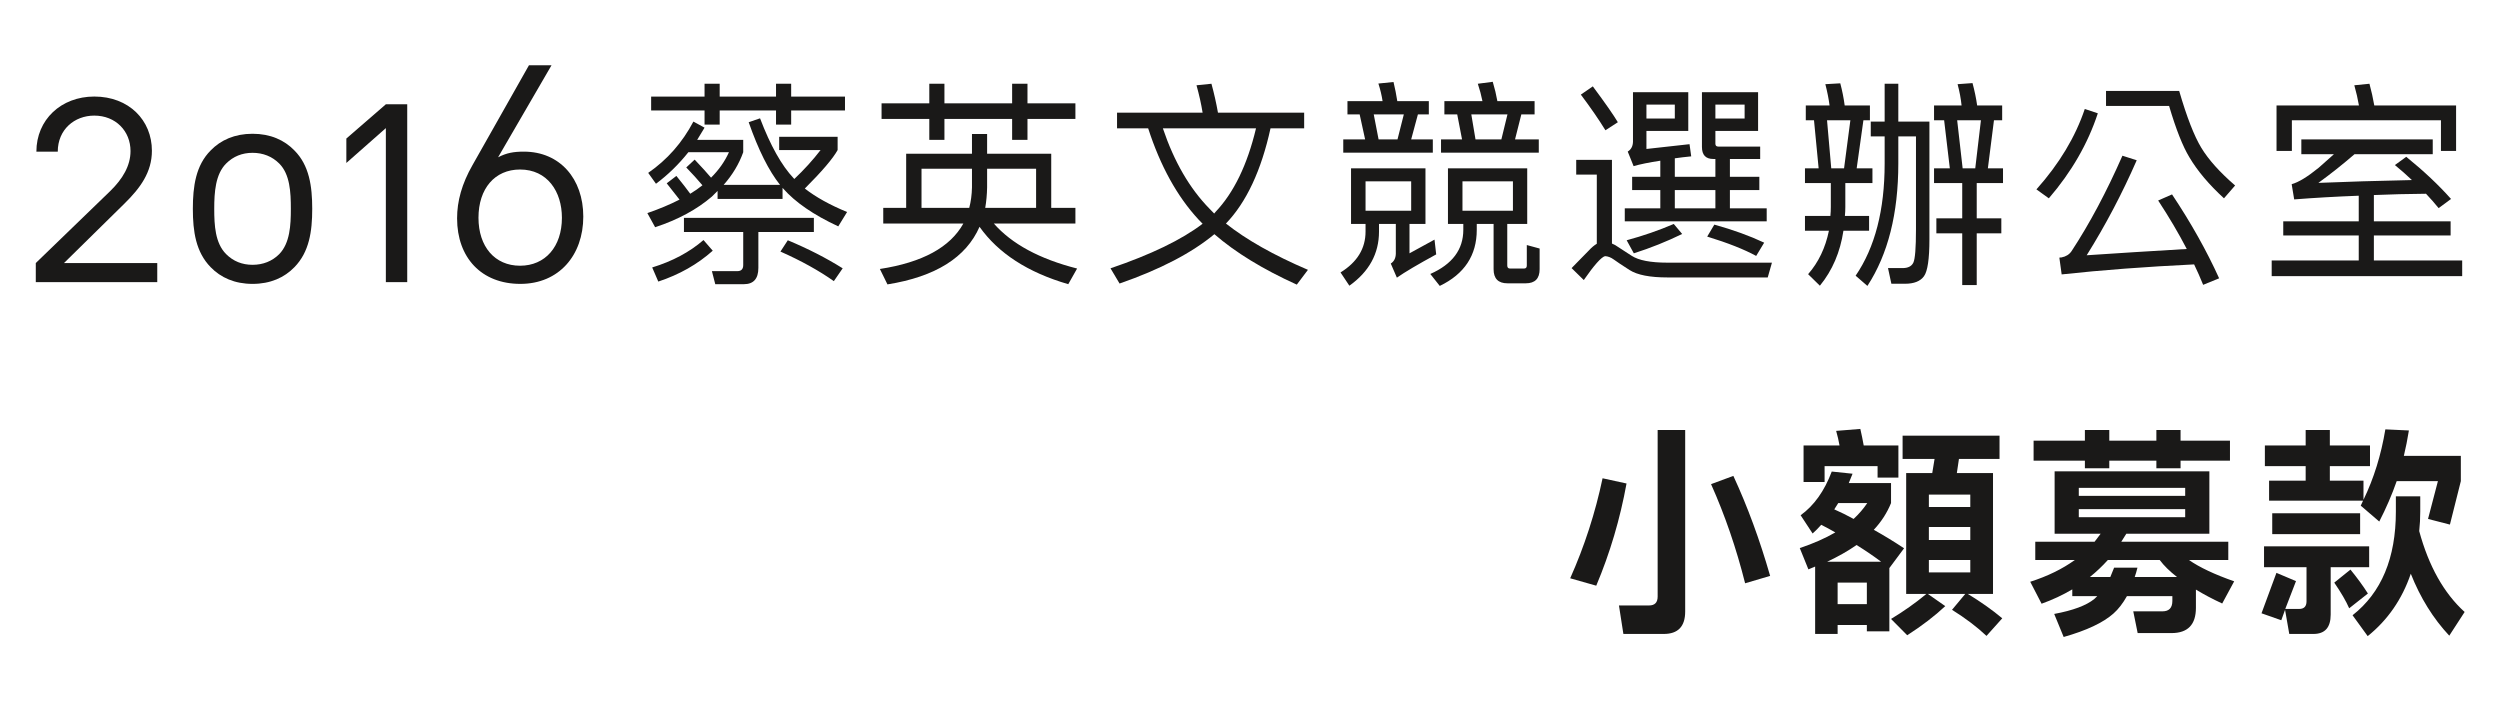
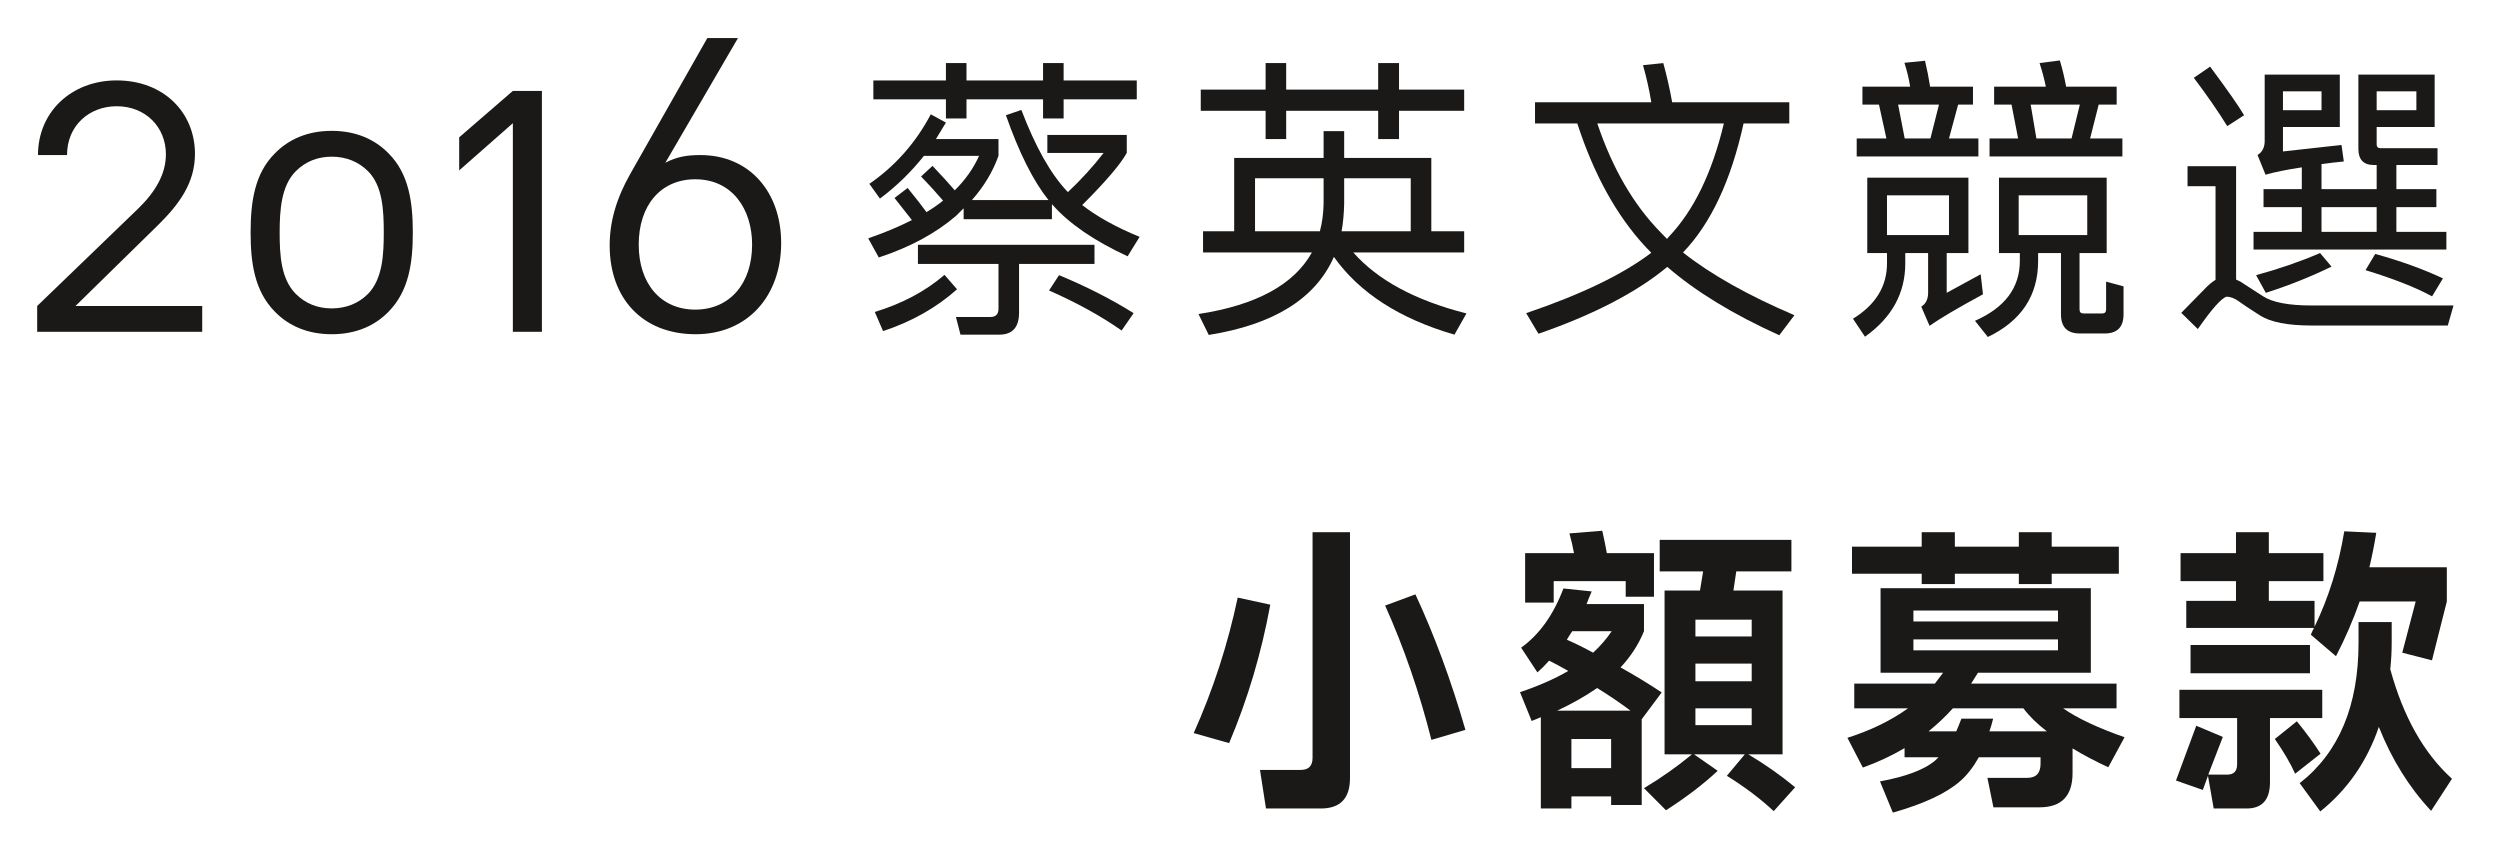
- <svg xmlns="http://www.w3.org/2000/svg" width="256px" height="72px" viewBox="0 0 256 72" version="1.1">
+ <svg xmlns="http://www.w3.org/2000/svg" width="211px" height="72px" viewBox="0 0 211 72" version="1.1">
  <defs />
  <g id="Page-1" stroke="none" stroke-width="1" fill="none" fill-rule="evenodd">
    <g id="office-donate" fill="#1A1918">
-       <g id="Imported-Layers" transform="translate(3, 6)">
-         <path d="M0.665,22.887 L0.665,20.935 L8.298,13.554 C9.575,12.304 10.365,10.961 10.365,9.467 C10.365,7.424 8.845,5.838 6.655,5.838 C4.618,5.838 2.915,7.271 2.915,9.528 L0.726,9.528 C0.726,6.264 3.25,3.886 6.655,3.886 C10.213,3.886 12.555,6.326 12.555,9.436 C12.555,11.632 11.369,13.249 9.757,14.834 L3.554,20.935 L13.103,20.935 L13.103,22.887 L0.665,22.887" id="Fill-1" />
-         <path d="M27.147,21.361 C26.114,22.429 24.685,23.07 22.861,23.07 C21.036,23.07 19.606,22.429 18.572,21.361 C17.053,19.806 16.748,17.702 16.748,15.384 C16.748,13.066 17.053,10.931 18.572,9.406 C19.606,8.339 21.036,7.698 22.861,7.698 C24.685,7.698 26.114,8.339 27.147,9.406 C28.668,10.931 28.972,13.066 28.972,15.384 C28.972,17.702 28.668,19.806 27.147,21.361 L27.147,21.361 Z M25.597,10.748 C24.867,10.016 23.924,9.649 22.861,9.649 C21.796,9.649 20.884,10.016 20.154,10.748 C19.059,11.846 18.938,13.676 18.938,15.384 C18.938,17.061 19.029,18.892 20.154,20.02 C20.884,20.752 21.796,21.117 22.861,21.117 C23.924,21.117 24.867,20.752 25.597,20.02 C26.692,18.892 26.783,17.061 26.783,15.384 C26.783,13.676 26.692,11.846 25.597,10.748 L25.597,10.748 Z" id="Fill-2" />
-         <path d="M36.511,22.887 L36.511,7.119 L32.466,10.687 L32.466,8.186 L36.511,4.679 L38.7,4.679 L38.7,22.887 L36.511,22.887" id="Fill-3" />
-         <path d="M50.283,23.07 C46.3,23.07 43.806,20.386 43.806,16.36 C43.806,14.591 44.292,12.821 45.388,10.9 L51.165,0.683 L53.476,0.683 L48.003,10.108 C48.884,9.649 49.613,9.528 50.648,9.528 C54.328,9.528 56.729,12.304 56.729,16.178 C56.729,20.141 54.236,23.07 50.283,23.07 L50.283,23.07 Z M50.253,11.358 C47.668,11.358 45.996,13.309 45.996,16.299 C45.996,19.257 47.668,21.21 50.253,21.21 C52.837,21.21 54.54,19.257 54.54,16.299 C54.54,13.615 53.05,11.358 50.253,11.358 L50.253,11.358 Z" id="Fill-4" />
-         <path d="M69.899,14.129 C68.362,15.45 66.426,16.496 64.086,17.268 L63.289,15.821 C64.495,15.406 65.593,14.945 66.583,14.441 C66.181,13.922 65.744,13.366 65.271,12.772 L66.261,12.014 C66.863,12.757 67.338,13.366 67.681,13.84 C68.126,13.573 68.543,13.283 68.93,12.972 C68.442,12.393 67.889,11.784 67.272,11.147 L68.134,10.345 C68.851,11.103 69.411,11.718 69.812,12.193 C70.616,11.392 71.226,10.523 71.643,9.588 L67.487,9.588 C66.512,10.82 65.406,11.896 64.172,12.817 L63.376,11.703 C65.328,10.353 66.871,8.601 68.004,6.45 L69.146,7.073 C68.887,7.504 68.636,7.919 68.392,8.319 L73.106,8.319 L73.106,9.588 C72.677,10.79 72.009,11.903 71.104,12.928 L76.874,12.928 C75.726,11.488 74.657,9.35 73.666,6.516 L74.829,6.116 C75.891,8.905 77.039,10.953 78.274,12.259 C78.287,12.274 78.31,12.296 78.338,12.327 C79.343,11.377 80.24,10.39 81.029,9.365 L76.788,9.365 L76.788,8.007 L82.773,8.007 L82.773,9.365 C82.299,10.227 81.18,11.54 79.414,13.306 C80.534,14.181 81.977,14.983 83.742,15.71 L82.838,17.18 C80.312,16.007 78.424,14.708 77.176,13.283 L77.133,13.239 L77.133,14.374 L70.48,14.374 L70.48,13.551 C70.294,13.744 70.1,13.937 69.899,14.129 L69.899,14.129 Z M70.696,6.761 L69.146,6.761 L69.146,5.314 L63.677,5.314 L63.677,3.889 L69.146,3.889 L69.146,2.576 L70.696,2.576 L70.696,3.889 L76.465,3.889 L76.465,2.576 L78.015,2.576 L78.015,3.889 L83.527,3.889 L83.527,5.314 L78.015,5.314 L78.015,6.761 L76.465,6.761 L76.465,5.314 L70.696,5.314 L70.696,6.761 L70.696,6.761 Z M63.785,21.387 C65.866,20.748 67.617,19.813 69.037,18.581 L69.985,19.673 C68.421,21.067 66.562,22.121 64.409,22.833 L63.785,21.387 L63.785,21.387 Z M67.036,16.311 L80.34,16.311 L80.34,17.758 L74.657,17.758 L74.657,21.432 C74.657,22.544 74.162,23.101 73.171,23.101 L70.243,23.101 L69.899,21.765 L72.504,21.765 C72.905,21.765 73.106,21.557 73.106,21.141 L73.106,17.758 L67.036,17.758 L67.036,16.311 L67.036,16.311 Z M76.918,19.761 L77.671,18.604 C79.737,19.464 81.611,20.422 83.29,21.476 L82.386,22.788 C80.85,21.705 79.027,20.696 76.918,19.761 L76.918,19.761 Z" id="Fill-5" />
-         <path d="M97.304,17.224 C95.928,20.37 92.784,22.336 87.875,23.122 L87.1,21.543 C91.449,20.875 94.298,19.324 95.647,16.89 L87.445,16.89 L87.445,15.287 L89.791,15.287 L89.791,9.744 L96.53,9.744 L96.53,7.719 L98.08,7.719 L98.08,9.744 L104.646,9.744 L104.646,15.287 L107.122,15.287 L107.122,16.89 L98.769,16.89 C100.606,18.982 103.447,20.518 107.295,21.498 L106.39,23.101 C102.256,21.898 99.229,19.94 97.304,17.224 L97.304,17.224 Z M93.71,4.579 L100.642,4.579 L100.642,2.576 L102.214,2.576 L102.214,4.579 L107.122,4.579 L107.122,6.182 L102.214,6.182 L102.214,8.319 L100.642,8.319 L100.642,6.182 L93.71,6.182 L93.71,8.319 L92.16,8.319 L92.16,6.182 L87.272,6.182 L87.272,4.579 L92.16,4.579 L92.16,2.576 L93.71,2.576 L93.71,4.579 L93.71,4.579 Z M96.25,15.287 C96.422,14.635 96.515,13.937 96.53,13.194 L96.53,11.28 L91.363,11.28 L91.363,15.287 L96.25,15.287 L96.25,15.287 Z M98.08,13.194 C98.066,13.937 98.001,14.635 97.887,15.287 L103.096,15.287 L103.096,11.28 L98.08,11.28 L98.08,13.194 L98.08,13.194 Z" id="Fill-6" />
-         <path d="M121.353,17.98 C119.028,19.909 115.791,21.594 111.644,23.034 L110.717,21.476 C114.865,20.066 118.008,18.544 120.147,16.912 C119.989,16.749 119.846,16.6 119.717,16.467 C117.535,14.107 115.82,10.998 114.571,7.14 L111.385,7.14 L111.385,5.537 L120.147,5.537 C120.004,4.647 119.795,3.712 119.522,2.732 L121.052,2.576 C121.324,3.57 121.546,4.557 121.719,5.537 L130.546,5.537 L130.546,7.14 L127.101,7.14 C126.154,11.458 124.632,14.708 122.537,16.89 C124.632,18.553 127.431,20.132 130.933,21.631 L129.792,23.146 C126.319,21.572 123.505,19.85 121.353,17.98 L121.353,17.98 Z M125.616,7.14 L116.078,7.14 C117.227,10.553 118.82,13.299 120.857,15.376 C121.015,15.539 121.173,15.702 121.331,15.866 C121.374,15.806 121.417,15.755 121.461,15.71 C123.34,13.736 124.725,10.879 125.616,7.14 L125.616,7.14 Z" id="Fill-7" />
-         <path d="M138.21,17.713 C138.21,19.969 137.198,21.817 135.175,23.257 L134.271,21.898 C135.978,20.844 136.832,19.45 136.832,17.713 L136.832,16.934 L135.346,16.934 L135.346,11.235 L142.968,11.235 L142.968,16.934 L141.332,16.934 L141.332,19.94 L143.894,18.537 L144.066,20.051 C142.186,21.074 140.844,21.869 140.04,22.433 L139.416,20.987 C139.746,20.778 139.918,20.444 139.932,19.984 L139.932,16.934 L138.21,16.934 L138.21,17.713 L138.21,17.713 Z M143.721,9.633 L134.55,9.633 L134.55,8.275 L136.789,8.275 L136.229,5.715 L134.98,5.715 L134.98,4.357 L138.576,4.357 C138.49,3.778 138.346,3.177 138.146,2.554 L139.696,2.398 C139.854,3.051 139.982,3.704 140.083,4.357 L143.312,4.357 L143.312,5.715 L142.193,5.715 L141.504,8.275 L143.721,8.275 L143.721,9.633 L143.721,9.633 Z M136.832,15.577 L141.504,15.577 L141.504,12.571 L136.832,12.571 L136.832,15.577 Z M140.751,5.715 L137.671,5.715 L138.167,8.275 L140.104,8.275 L140.751,5.715 L140.751,5.715 Z M153.387,11.235 L153.387,16.934 L151.343,16.934 L151.343,21.186 C151.343,21.394 151.436,21.498 151.622,21.498 L153.065,21.498 C153.252,21.498 153.345,21.394 153.345,21.186 L153.345,19.093 L154.658,19.45 L154.658,21.564 C154.658,22.529 154.184,23.011 153.238,23.011 L151.364,23.011 C150.417,23.011 149.944,22.529 149.944,21.564 L149.944,16.934 L148.221,16.934 L148.221,17.535 C148.221,20.147 146.958,22.062 144.432,23.278 L143.463,22.054 C145.716,21.061 146.843,19.554 146.843,17.535 L146.843,16.934 L145.271,16.934 L145.271,11.235 L153.387,11.235 L153.387,11.235 Z M154.572,9.633 L144.561,9.633 L144.561,8.275 L146.714,8.275 L146.219,5.715 L144.905,5.715 L144.905,4.357 L148.803,4.357 C148.688,3.778 148.529,3.185 148.329,2.576 L149.857,2.375 C150.058,3.043 150.216,3.704 150.331,4.357 L154.142,4.357 L154.142,5.715 L152.785,5.715 L152.139,8.275 L154.572,8.275 L154.572,9.633 L154.572,9.633 Z M146.757,15.577 L151.924,15.577 L151.924,12.571 L146.757,12.571 L146.757,15.577 Z M151.364,5.715 L147.662,5.715 L148.092,8.275 L150.74,8.275 L151.364,5.715 L151.364,5.715 Z" id="Fill-8" />
-         <path d="M162.064,10.367 L162.064,18.939 C162.164,18.982 162.272,19.034 162.387,19.093 C162.803,19.36 163.37,19.727 164.088,20.196 C164.805,20.662 166.025,20.897 167.747,20.897 L178.446,20.897 L178.016,22.41 L167.747,22.41 C165.954,22.41 164.662,22.158 163.872,21.654 C163.083,21.149 162.537,20.785 162.237,20.563 C161.949,20.355 161.655,20.244 161.354,20.229 C160.966,20.333 160.241,21.149 159.179,22.677 L157.93,21.453 C158.462,20.904 159.05,20.303 159.696,19.65 C159.969,19.353 160.241,19.124 160.513,18.96 L160.513,11.882 L158.404,11.882 L158.404,10.367 L162.064,10.367 L162.064,10.367 Z M161.396,7.34 C160.721,6.242 159.882,5.025 158.878,3.689 L160.104,2.843 C161.382,4.565 162.237,5.79 162.667,6.516 L161.396,7.34 L161.396,7.34 Z M177.91,16.667 L163.377,16.667 L163.377,15.331 L167.016,15.331 L167.016,13.461 L164.131,13.461 L164.131,12.104 L167.016,12.104 L167.016,10.456 C165.853,10.634 164.941,10.82 164.281,11.013 L163.679,9.521 C164.023,9.313 164.203,8.979 164.217,8.52 L164.217,3.444 L169.879,3.444 L169.879,7.407 L165.595,7.407 L165.595,9.254 L170.008,8.764 L170.18,10.011 C169.578,10.07 169.018,10.137 168.501,10.211 L168.501,12.104 L172.656,12.104 L172.656,10.279 L172.441,10.279 C171.666,10.279 171.279,9.87 171.279,9.054 L171.279,3.444 L177.028,3.444 L177.028,7.407 L172.656,7.407 L172.656,8.72 C172.656,8.913 172.756,9.01 172.957,9.01 L177.242,9.01 L177.242,10.279 L174.142,10.279 L174.142,12.104 L177.156,12.104 L177.156,13.461 L174.142,13.461 L174.142,15.331 L177.91,15.331 L177.91,16.667 L177.91,16.667 Z M164.304,19.94 L163.571,18.604 C165.264,18.144 166.872,17.588 168.394,16.934 L169.254,17.959 C167.676,18.73 166.025,19.391 164.304,19.94 L164.304,19.94 Z M165.595,6.138 L168.501,6.138 L168.501,4.713 L165.595,4.713 L165.595,6.138 Z M168.501,15.331 L172.656,15.331 L172.656,13.461 L168.501,13.461 L168.501,15.331 Z M171.817,18.226 L172.548,17.001 C174.471,17.535 176.172,18.151 177.652,18.849 L176.832,20.207 C175.613,19.539 173.941,18.879 171.817,18.226 L171.817,18.226 Z M172.656,6.138 L175.649,6.138 L175.649,4.713 L172.656,4.713 L172.656,6.138 Z" id="Fill-9" />
-         <path d="M185.768,17.625 C185.438,19.821 184.634,21.698 183.356,23.257 L182.151,22.076 C183.213,20.86 183.923,19.376 184.282,17.625 L181.829,17.625 L181.829,16.11 L184.433,16.11 C184.462,15.8 184.476,15.495 184.476,15.198 L184.476,12.749 L181.829,12.749 L181.829,11.235 L183.228,11.235 L182.754,6.316 L181.913,6.316 L181.913,4.802 L184.347,4.802 C184.261,4.134 184.117,3.407 183.916,2.62 L185.445,2.532 C185.646,3.288 185.796,4.046 185.896,4.802 L188.48,4.802 L188.48,6.316 L187.813,6.316 L187.124,11.235 L188.738,11.235 L188.738,12.749 L185.961,12.749 L185.961,15.198 C185.961,15.495 185.947,15.8 185.918,16.11 L188.394,16.11 L188.394,17.625 L185.768,17.625 L185.768,17.625 Z M184.088,6.316 L184.519,11.235 L185.832,11.235 L186.478,6.316 L184.088,6.316 L184.088,6.316 Z M191.387,10.745 C191.387,15.866 190.332,20.044 188.222,23.278 L187.016,22.232 C188.997,19.339 189.988,15.51 189.988,10.745 L189.988,7.964 L188.566,7.964 L188.566,6.45 L189.988,6.45 L189.988,2.576 L191.387,2.576 L191.387,6.45 L194.573,6.45 L194.573,18.493 C194.573,20.511 194.387,21.776 194.013,22.289 C193.64,22.8 192.994,23.056 192.076,23.056 L190.677,23.056 L190.332,21.453 L191.817,21.453 C192.377,21.453 192.746,21.268 192.926,20.897 C193.105,20.526 193.196,19.391 193.196,17.49 L193.196,7.964 L191.387,7.964 L191.387,10.745 L191.387,10.745 Z M197.932,23.19 L197.932,17.892 L195.284,17.892 L195.284,16.356 L197.932,16.356 L197.932,12.749 L195.046,12.749 L195.046,11.235 L196.662,11.235 L196.079,6.316 L195.046,6.316 L195.046,4.802 L197.866,4.802 C197.795,4.105 197.659,3.378 197.457,2.62 L198.986,2.509 C199.201,3.311 199.359,4.076 199.461,4.802 L202.022,4.802 L202.022,6.316 L201.182,6.316 L200.558,11.235 L202.108,11.235 L202.108,12.749 L199.417,12.749 L199.417,16.356 L201.936,16.356 L201.936,17.892 L199.417,17.892 L199.417,23.19 L197.932,23.19 L197.932,23.19 Z M197.974,11.235 L199.266,11.235 L199.847,6.316 L197.414,6.316 L197.974,11.235 L197.974,11.235 Z" id="Fill-10" />
-         <path d="M205.53,13.394 C207.871,10.768 209.521,8.023 210.482,5.158 L211.817,5.603 C210.798,8.705 209.127,11.607 206.801,14.308 L205.53,13.394 L205.53,13.394 Z M209.127,19.718 C210.978,16.898 212.714,13.64 214.337,9.945 L215.8,10.412 C214.307,13.826 212.599,17.068 210.677,20.139 C213.734,19.933 217.149,19.718 220.924,19.495 C220.092,17.892 219.115,16.237 217.996,14.531 L219.417,13.907 C221.354,16.815 222.963,19.68 224.239,22.499 L222.603,23.167 C222.316,22.455 222.007,21.758 221.678,21.074 C216.74,21.313 212.22,21.654 208.114,22.099 L207.878,20.385 C207.906,20.37 207.949,20.362 208.007,20.362 L208.094,20.362 C208.552,20.274 208.896,20.058 209.127,19.718 L209.127,19.718 Z M219.115,4.847 L212.657,4.847 L212.657,3.311 L220.149,3.311 C220.924,5.982 221.68,7.926 222.42,9.143 C223.16,10.359 224.312,11.644 225.876,12.994 L224.735,14.308 C223.198,12.897 222.022,11.503 221.204,10.123 C220.515,8.995 219.819,7.236 219.115,4.847 L219.115,4.847 Z" id="Fill-11" />
-         <path d="M232.657,8.275 L246.113,8.275 L246.113,9.789 L238.104,9.789 C236.884,10.842 235.65,11.822 234.401,12.727 C237.271,12.608 240.464,12.512 243.981,12.438 C243.45,11.933 242.87,11.421 242.238,10.902 L243.4,10.056 C245.194,11.511 246.722,12.949 247.986,14.374 L246.715,15.31 C246.329,14.834 245.897,14.345 245.424,13.84 C243.572,13.856 241.793,13.9 240.085,13.973 L240.085,16.667 L247.943,16.667 L247.943,18.115 L240.085,18.115 L240.085,20.674 L249.128,20.674 L249.128,22.277 L229.621,22.277 L229.621,20.674 L238.535,20.674 L238.535,18.115 L230.805,18.115 L230.805,16.667 L238.535,16.667 L238.535,14.041 C236.21,14.129 234.006,14.256 231.925,14.419 L231.667,12.861 C232.37,12.668 233.296,12.104 234.444,11.169 C235.004,10.679 235.521,10.219 235.995,9.789 L232.657,9.789 L232.657,8.275 L232.657,8.275 Z M246.953,6.316 L231.688,6.316 L231.688,9.455 L230.117,9.455 L230.117,4.802 L238.556,4.802 C238.441,4.134 238.283,3.444 238.082,2.732 L239.633,2.576 C239.833,3.318 239.999,4.06 240.128,4.802 L248.503,4.802 L248.503,9.455 L246.953,9.455 L246.953,6.316 L246.953,6.316 Z" id="Fill-12" />
-         <path d="M157.787,53.216 C159.251,49.937 160.356,46.522 161.103,42.975 L163.557,43.51 C162.896,47.147 161.863,50.634 160.456,53.974 L157.787,53.216 L157.787,53.216 Z M169.563,38.034 L169.563,56.622 C169.563,58.152 168.831,58.916 167.368,58.916 L163.234,58.916 L162.781,55.999 L165.861,55.999 C166.449,55.999 166.743,55.695 166.743,55.087 L166.743,38.034 L169.563,38.034 L169.563,38.034 Z M175.7,53.729 C174.796,50.137 173.633,46.753 172.212,43.576 L174.495,42.731 C175.944,45.862 177.2,49.275 178.262,52.971 L175.7,53.729 L175.7,53.729 Z" id="Fill-13" />
-         <path d="M190.47,52.17 L190.47,58.649 L188.166,58.649 L188.166,58.003 L185.173,58.003 L185.173,58.916 L182.87,58.916 L182.87,52.015 C182.625,52.118 182.396,52.215 182.18,52.303 L181.297,50.122 C182.676,49.662 183.888,49.127 184.937,48.519 C184.448,48.237 183.968,47.978 183.494,47.74 C183.221,48.051 182.927,48.348 182.611,48.63 L181.384,46.761 C182.762,45.767 183.824,44.275 184.571,42.286 L186.702,42.509 C186.572,42.805 186.444,43.124 186.314,43.465 L190.642,43.465 L190.642,45.513 C190.24,46.508 189.652,47.421 188.877,48.252 C189.938,48.845 190.972,49.476 191.977,50.144 L190.47,52.17 L190.47,52.17 Z M189.264,41.73 L183.838,41.73 L183.838,43.354 L181.685,43.354 L181.685,39.613 L185.367,39.613 C185.281,39.124 185.166,38.627 185.022,38.122 L187.498,37.922 C187.628,38.487 187.743,39.05 187.843,39.613 L191.396,39.613 L191.396,42.909 L189.264,42.909 L189.264,41.73 L189.264,41.73 Z M184.096,51.524 L189.63,51.524 C188.841,50.931 188.001,50.359 187.112,49.81 C186.236,50.419 185.23,50.991 184.096,51.524 L184.096,51.524 Z M188.209,45.513 L185.238,45.513 C185.094,45.722 184.958,45.937 184.829,46.159 C185.504,46.456 186.163,46.782 186.81,47.139 C187.354,46.634 187.821,46.093 188.209,45.513 L188.209,45.513 Z M185.173,55.866 L188.166,55.866 L188.166,53.661 L185.173,53.661 L185.173,55.866 Z M191.826,38.612 L201.752,38.612 L201.752,40.994 L197.596,40.994 L197.381,42.441 L201.084,42.441 L201.084,54.819 L198.501,54.819 C199.806,55.607 200.984,56.438 202.031,57.313 L200.417,59.116 C199.441,58.196 198.263,57.304 196.886,56.444 L198.242,54.819 L194.41,54.819 L196.196,56.066 C195.121,57.075 193.821,58.07 192.3,59.05 L190.642,57.38 C191.947,56.593 193.154,55.74 194.259,54.819 L192.192,54.819 L192.192,42.441 L194.862,42.441 L195.099,40.994 L191.826,40.994 L191.826,38.612 L191.826,38.612 Z M194.517,45.914 L198.758,45.914 L198.758,44.645 L194.517,44.645 L194.517,45.914 Z M194.517,49.299 L198.758,49.299 L198.758,47.962 L194.517,47.962 L194.517,49.299 Z M194.517,52.616 L198.758,52.616 L198.758,51.347 L194.517,51.347 L194.517,52.616 Z" id="Fill-14" />
-         <path d="M214.218,49.476 L225.177,49.476 L225.177,51.347 L221.151,51.347 C222.242,52.103 223.785,52.83 225.78,53.528 L224.553,55.799 C223.533,55.324 222.637,54.849 221.862,54.374 L221.862,56.244 C221.862,57.965 221.029,58.827 219.363,58.827 L215.897,58.827 L215.446,56.601 L218.438,56.601 C219.113,56.601 219.45,56.244 219.45,55.532 L219.45,55.042 L214.799,55.042 C214.383,55.784 213.924,56.378 213.421,56.823 C212.373,57.758 210.672,58.56 208.319,59.227 L207.35,56.867 C209.273,56.512 210.644,55.999 211.462,55.332 C211.562,55.243 211.662,55.146 211.763,55.042 L209.202,55.042 L209.202,54.351 C208.225,54.93 207.178,55.42 206.058,55.821 L204.896,53.573 C206.661,53.009 208.182,52.266 209.46,51.347 L205.412,51.347 L205.412,49.476 L211.484,49.476 C211.699,49.195 211.907,48.92 212.108,48.653 L207.393,48.653 L207.393,42.263 L223.239,42.263 L223.239,48.653 L214.735,48.653 C214.562,48.92 214.39,49.195 214.218,49.476 L214.218,49.476 Z M205.24,39.124 L210.493,39.124 L210.493,38.034 L212.991,38.034 L212.991,39.124 L217.813,39.124 L217.813,38.034 L220.29,38.034 L220.29,39.124 L225.349,39.124 L225.349,41.173 L220.29,41.173 L220.29,41.952 L217.813,41.952 L217.813,41.173 L212.991,41.173 L212.991,41.952 L210.493,41.952 L210.493,41.173 L205.24,41.173 L205.24,39.124 L205.24,39.124 Z M209.869,44.779 L220.763,44.779 L220.763,43.955 L209.869,43.955 L209.869,44.779 Z M209.869,46.961 L220.763,46.961 L220.763,46.137 L209.869,46.137 L209.869,46.961 Z M213.486,52.126 L215.876,52.126 C215.79,52.482 215.696,52.801 215.596,53.082 L219.924,53.082 C219.178,52.504 218.588,51.925 218.158,51.347 L212.84,51.347 C212.28,51.97 211.67,52.548 211.01,53.082 L213.098,53.082 C213.228,52.786 213.357,52.467 213.486,52.126 L213.486,52.126 Z" id="Fill-15" />
-         <path d="M228.837,49.944 L239.602,49.944 L239.602,52.081 L235.662,52.081 L235.662,56.934 C235.662,58.256 235.073,58.916 233.896,58.916 L231.421,58.916 L230.99,56.444 L230.603,57.513 L228.579,56.801 L230.107,52.66 L232.11,53.506 L231.012,56.356 L232.433,56.356 C232.935,56.356 233.187,56.096 233.187,55.576 L233.187,52.081 L228.837,52.081 L228.837,49.944 L228.837,49.944 Z M238.978,45.269 L229.354,45.269 L229.354,43.221 L233.1,43.221 L233.1,41.73 L228.923,41.73 L228.923,39.613 L233.1,39.613 L233.1,38.034 L235.576,38.034 L235.576,39.613 L239.688,39.613 L239.688,41.73 L235.576,41.73 L235.576,43.221 L239.021,43.221 L239.021,45.179 C240.083,42.983 240.829,40.58 241.26,37.967 L243.671,38.079 C243.529,38.969 243.356,39.836 243.154,40.683 L248.99,40.683 L248.99,43.265 L247.871,47.717 L245.63,47.139 L246.643,43.265 L242.423,43.265 C241.935,44.66 241.339,46.041 240.636,47.406 L238.741,45.781 C238.812,45.603 238.892,45.432 238.978,45.269 L238.978,45.269 Z M229.677,46.56 L238.677,46.56 L238.677,48.697 L229.677,48.697 L229.677,46.56 Z M236.029,53.661 L237.686,52.326 C238.389,53.187 238.985,54.004 239.473,54.775 L237.557,56.289 C237.241,55.562 236.731,54.685 236.029,53.661 L236.029,53.661 Z M237.902,57.001 C240.858,54.685 242.337,51.146 242.337,46.382 L242.337,44.824 L244.834,44.824 L244.834,46.382 C244.834,47.065 244.798,47.733 244.727,48.385 C245.703,51.977 247.253,54.738 249.378,56.667 L247.805,59.094 C246.154,57.328 244.841,55.213 243.865,52.749 C242.975,55.361 241.504,57.491 239.452,59.139 L237.902,57.001 L237.902,57.001 Z" id="Fill-16" />
+       <g id="Imported-Layers" transform="translate(3, 3)">
+         <path d="M0.138,25.005 L0.138,22.825 L8.686,14.583 C10.117,13.187 11.002,11.689 11.002,10.02 C11.002,7.738 9.3,5.967 6.848,5.967 C4.565,5.967 2.658,7.567 2.658,10.088 L0.206,10.088 C0.206,6.443 3.033,3.787 6.848,3.787 C10.832,3.787 13.455,6.512 13.455,9.985 C13.455,12.437 12.126,14.243 10.321,16.014 L3.373,22.825 L14.067,22.825 L14.067,25.005 L0.138,25.005" id="Fill-1" />
+         <path d="M29.799,23.302 C28.641,24.494 27.04,25.209 24.997,25.209 C22.953,25.209 21.352,24.494 20.194,23.302 C18.491,21.565 18.151,19.215 18.151,16.627 C18.151,14.038 18.491,11.654 20.194,9.951 C21.352,8.76 22.953,8.044 24.997,8.044 C27.04,8.044 28.641,8.76 29.799,9.951 C31.501,11.654 31.842,14.038 31.842,16.627 C31.842,19.215 31.501,21.565 29.799,23.302 L29.799,23.302 Z M28.061,11.45 C27.244,10.633 26.188,10.224 24.997,10.224 C23.805,10.224 22.783,10.633 21.965,11.45 C20.739,12.676 20.603,14.72 20.603,16.627 C20.603,18.5 20.705,20.544 21.965,21.804 C22.783,22.621 23.805,23.029 24.997,23.029 C26.188,23.029 27.244,22.621 28.061,21.804 C29.288,20.544 29.39,18.5 29.39,16.627 C29.39,14.72 29.288,12.676 28.061,11.45 L28.061,11.45 Z" id="Fill-2" />
+         <path d="M40.285,25.005 L40.285,7.397 L35.755,11.382 L35.755,8.589 L40.285,4.673 L42.737,4.673 L42.737,25.005 L40.285,25.005" id="Fill-3" />
+         <path d="M55.71,25.209 C51.248,25.209 48.456,22.212 48.456,17.717 C48.456,15.741 49,13.766 50.227,11.62 L56.698,0.211 L59.286,0.211 L53.156,10.735 C54.144,10.224 54.961,10.088 56.119,10.088 C60.24,10.088 62.93,13.187 62.93,17.513 C62.93,21.94 60.138,25.209 55.71,25.209 L55.71,25.209 Z M55.676,12.131 C52.781,12.131 50.908,14.31 50.908,17.648 C50.908,20.952 52.781,23.132 55.676,23.132 C58.571,23.132 60.478,20.952 60.478,17.648 C60.478,14.651 58.809,12.131 55.676,12.131 L55.676,12.131 Z" id="Fill-4" />
+         <path d="M77.68,15.226 C75.96,16.701 73.79,17.869 71.169,18.731 L70.277,17.115 C71.627,16.651 72.857,16.138 73.966,15.574 C73.516,14.994 73.026,14.373 72.496,13.71 L73.605,12.864 C74.28,13.693 74.81,14.373 75.196,14.903 C75.694,14.604 76.161,14.281 76.595,13.934 C76.048,13.287 75.429,12.607 74.738,11.895 L75.703,11 C76.506,11.846 77.133,12.533 77.583,13.064 C78.483,12.169 79.166,11.199 79.633,10.155 L74.979,10.155 C73.886,11.53 72.648,12.732 71.266,13.76 L70.374,12.517 C72.56,11.009 74.288,9.053 75.558,6.65 L76.836,7.346 C76.546,7.827 76.265,8.291 75.992,8.738 L81.272,8.738 L81.272,10.155 C80.79,11.497 80.043,12.74 79.03,13.884 L85.492,13.884 C84.206,12.276 83.009,9.89 81.899,6.725 L83.202,6.277 C84.391,9.393 85.677,11.68 87.06,13.138 C87.075,13.154 87.1,13.18 87.132,13.213 C88.257,12.152 89.262,11.05 90.146,9.906 L85.396,9.906 L85.396,8.39 L92.099,8.39 L92.099,9.906 C91.568,10.868 90.315,12.334 88.337,14.307 C89.591,15.284 91.207,16.18 93.184,16.991 L92.171,18.632 C89.342,17.322 87.228,15.872 85.83,14.281 L85.782,14.231 L85.782,15.499 L78.331,15.499 L78.331,14.58 C78.122,14.795 77.905,15.011 77.68,15.226 L77.68,15.226 Z M78.572,6.998 L76.836,6.998 L76.836,5.382 L70.711,5.382 L70.711,3.791 L76.836,3.791 L76.836,2.325 L78.572,2.325 L78.572,3.791 L85.034,3.791 L85.034,2.325 L86.77,2.325 L86.77,3.791 L92.943,3.791 L92.943,5.382 L86.77,5.382 L86.77,6.998 L85.034,6.998 L85.034,5.382 L78.572,5.382 L78.572,6.998 L78.572,6.998 Z M70.832,23.33 C73.163,22.617 75.124,21.573 76.715,20.197 L77.776,21.416 C76.024,22.974 73.942,24.15 71.531,24.945 L70.832,23.33 L70.832,23.33 Z M74.473,17.662 L89.375,17.662 L89.375,19.278 L83.009,19.278 L83.009,23.38 C83.009,24.622 82.454,25.244 81.345,25.244 L78.065,25.244 L77.68,23.752 L80.598,23.752 C81.047,23.752 81.272,23.52 81.272,23.057 L81.272,19.278 L74.473,19.278 L74.473,17.662 L74.473,17.662 Z M85.54,21.516 L86.384,20.223 C88.699,21.184 90.797,22.253 92.678,23.43 L91.665,24.896 C89.945,23.685 87.903,22.56 85.54,21.516 L85.54,21.516 Z" id="Fill-5" />
+         <path d="M109.58,18.682 C108.037,22.195 104.517,24.391 99.019,25.269 L98.151,23.504 C103.021,22.758 106.212,21.026 107.724,18.309 L98.537,18.309 L98.537,16.519 L101.165,16.519 L101.165,10.329 L108.712,10.329 L108.712,8.067 L110.448,8.067 L110.448,10.329 L117.803,10.329 L117.803,16.519 L120.576,16.519 L120.576,18.309 L111.22,18.309 C113.277,20.646 116.46,22.36 120.769,23.454 L119.756,25.244 C115.126,23.901 111.734,21.714 109.58,18.682 L109.58,18.682 Z M105.554,4.561 L113.318,4.561 L113.318,2.325 L115.078,2.325 L115.078,4.561 L120.576,4.561 L120.576,6.352 L115.078,6.352 L115.078,8.738 L113.318,8.738 L113.318,6.352 L105.554,6.352 L105.554,8.738 L103.817,8.738 L103.817,6.352 L98.344,6.352 L98.344,4.561 L103.817,4.561 L103.817,2.325 L105.554,2.325 L105.554,4.561 L105.554,4.561 Z M108.399,16.519 C108.592,15.79 108.696,15.011 108.712,14.182 L108.712,12.044 L102.925,12.044 L102.925,16.519 L108.399,16.519 L108.399,16.519 Z M110.448,14.182 C110.432,15.011 110.36,15.79 110.231,16.519 L116.066,16.519 L116.066,12.044 L110.448,12.044 L110.448,14.182 L110.448,14.182 Z" id="Fill-6" />
+         <path d="M137.72,19.526 C135.115,21.681 131.49,23.561 126.845,25.169 L125.809,23.43 C130.453,21.855 133.974,20.156 136.369,18.333 C136.192,18.151 136.032,17.985 135.887,17.836 C133.443,15.201 131.522,11.729 130.124,7.421 L126.556,7.421 L126.556,5.631 L136.369,5.631 C136.209,4.637 135.976,3.593 135.67,2.499 L137.382,2.325 C137.688,3.435 137.936,4.537 138.13,5.631 L148.016,5.631 L148.016,7.421 L144.157,7.421 C143.097,12.243 141.393,15.872 139.046,18.309 C141.393,20.165 144.527,21.93 148.449,23.603 L147.172,25.294 C143.281,23.537 140.131,21.614 137.72,19.526 L137.72,19.526 Z M142.494,7.421 L131.813,7.421 C133.098,11.232 134.883,14.298 137.165,16.618 C137.342,16.801 137.519,16.982 137.695,17.165 C137.744,17.099 137.792,17.041 137.84,16.991 C139.946,14.787 141.497,11.597 142.494,7.421 L142.494,7.421 Z" id="Fill-7" />
+         <path d="M157.805,19.228 C157.805,21.747 156.671,23.81 154.404,25.418 L153.392,23.901 C155.305,22.725 156.262,21.167 156.262,19.228 L156.262,18.358 L154.598,18.358 L154.598,11.994 L163.134,11.994 L163.134,18.358 L161.301,18.358 L161.301,21.714 L164.17,20.148 L164.363,21.838 C162.257,22.981 160.754,23.868 159.854,24.498 L159.155,22.883 C159.524,22.65 159.718,22.277 159.733,21.764 L159.733,18.358 L157.805,18.358 L157.805,19.228 L157.805,19.228 Z M163.977,10.205 L153.705,10.205 L153.705,8.689 L156.213,8.689 L155.586,5.83 L154.188,5.83 L154.188,4.313 L158.215,4.313 C158.118,3.667 157.957,2.996 157.732,2.3 L159.469,2.126 C159.646,2.856 159.79,3.584 159.902,4.313 L163.519,4.313 L163.519,5.83 L162.266,5.83 L161.494,8.689 L163.977,8.689 L163.977,10.205 L163.977,10.205 Z M156.262,16.842 L161.494,16.842 L161.494,13.486 L156.262,13.486 L156.262,16.842 Z M160.649,5.83 L157.202,5.83 L157.757,8.689 L159.927,8.689 L160.649,5.83 L160.649,5.83 Z M174.804,11.994 L174.804,18.358 L172.513,18.358 L172.513,23.106 C172.513,23.338 172.617,23.454 172.826,23.454 L174.442,23.454 C174.65,23.454 174.756,23.338 174.756,23.106 L174.756,20.769 L176.227,21.167 L176.227,23.528 C176.227,24.606 175.696,25.145 174.635,25.145 L172.537,25.145 C171.477,25.145 170.946,24.606 170.946,23.528 L170.946,18.358 L169.017,18.358 L169.017,19.029 C169.017,21.946 167.603,24.084 164.773,25.442 L163.689,24.075 C166.212,22.966 167.474,21.283 167.474,19.029 L167.474,18.358 L165.714,18.358 L165.714,11.994 L174.804,11.994 L174.804,11.994 Z M176.13,10.205 L164.918,10.205 L164.918,8.689 L167.329,8.689 L166.774,5.83 L165.304,5.83 L165.304,4.313 L169.668,4.313 C169.539,3.667 169.362,3.005 169.138,2.325 L170.85,2.101 C171.074,2.847 171.251,3.584 171.38,4.313 L175.647,4.313 L175.647,5.83 L174.129,5.83 L173.405,8.689 L176.13,8.689 L176.13,10.205 L176.13,10.205 Z M167.377,16.842 L173.164,16.842 L173.164,13.486 L167.377,13.486 L167.377,16.842 Z M172.537,5.83 L168.39,5.83 L168.872,8.689 L171.838,8.689 L172.537,5.83 L172.537,5.83 Z" id="Fill-8" />
+         <path d="M185.727,11.025 L185.727,20.596 C185.839,20.646 185.96,20.703 186.089,20.769 C186.555,21.067 187.19,21.478 187.993,22 C188.797,22.522 190.164,22.783 192.093,22.783 L204.076,22.783 L203.594,24.474 L192.093,24.474 C190.083,24.474 188.637,24.191 187.752,23.628 C186.868,23.065 186.258,22.658 185.92,22.41 C185.598,22.178 185.269,22.054 184.932,22.037 C184.497,22.153 183.685,23.065 182.496,24.772 L181.098,23.404 C181.692,22.791 182.352,22.12 183.074,21.391 C183.38,21.06 183.685,20.803 183.991,20.62 L183.991,12.716 L181.628,12.716 L181.628,11.025 L185.727,11.025 L185.727,11.025 Z M184.979,7.644 C184.224,6.418 183.283,5.06 182.158,3.567 L183.533,2.623 C184.963,4.546 185.92,5.913 186.402,6.725 L184.979,7.644 L184.979,7.644 Z M203.474,18.06 L187.198,18.06 L187.198,16.568 L191.272,16.568 L191.272,14.481 L188.042,14.481 L188.042,12.964 L191.272,12.964 L191.272,11.124 C189.971,11.323 188.95,11.53 188.211,11.746 L187.535,10.08 C187.921,9.849 188.122,9.476 188.139,8.962 L188.139,3.294 L194.479,3.294 L194.479,7.719 L189.682,7.719 L189.682,9.782 L194.624,9.235 L194.817,10.627 C194.143,10.693 193.516,10.769 192.936,10.851 L192.936,12.964 L197.59,12.964 L197.59,10.926 L197.349,10.926 C196.481,10.926 196.047,10.47 196.047,9.559 L196.047,3.294 L202.485,3.294 L202.485,7.719 L197.59,7.719 L197.59,9.185 C197.59,9.401 197.702,9.509 197.928,9.509 L202.727,9.509 L202.727,10.926 L199.254,10.926 L199.254,12.964 L202.63,12.964 L202.63,14.481 L199.254,14.481 L199.254,16.568 L203.474,16.568 L203.474,18.06 L203.474,18.06 Z M188.234,21.714 L187.415,20.223 C189.311,19.709 191.112,19.088 192.816,18.358 L193.78,19.502 C192.012,20.363 190.164,21.102 188.234,21.714 L188.234,21.714 Z M189.682,6.302 L192.937,6.302 L192.937,4.711 L189.682,4.711 L189.682,6.302 Z M192.936,16.568 L197.589,16.568 L197.589,14.48 L192.936,14.48 L192.936,16.568 Z M196.649,19.8 L197.47,18.433 C199.624,19.029 201.528,19.717 203.185,20.496 L202.268,22.013 C200.901,21.267 199.028,20.529 196.649,19.8 L196.649,19.8 Z M197.59,6.302 L200.942,6.302 L200.942,4.711 L197.59,4.711 L197.59,6.302 Z" id="Fill-9" />
+         <path d="M97.748,58.873 C99.388,55.211 100.626,51.398 101.462,47.437 L104.211,48.034 C103.471,52.095 102.314,55.989 100.738,59.719 L97.748,58.873 L97.748,58.873 Z M110.939,41.919 L110.939,62.677 C110.939,64.384 110.119,65.237 108.479,65.237 L103.849,65.237 L103.343,61.98 L106.791,61.98 C107.45,61.98 107.78,61.642 107.78,60.962 L107.78,41.919 L110.939,41.919 L110.939,41.919 Z M117.811,59.445 C116.798,55.435 115.496,51.655 113.905,48.108 L116.461,47.164 C118.084,50.661 119.491,54.473 120.681,58.6 L117.811,59.445 L117.811,59.445 Z" id="Fill-10" />
+         <path d="M135.56,57.705 L135.56,64.94 L132.979,64.94 L132.979,64.218 L129.627,64.218 L129.627,65.237 L127.047,65.237 L127.047,57.531 C126.773,57.647 126.517,57.755 126.275,57.853 L125.287,55.418 C126.83,54.904 128.189,54.308 129.362,53.628 C128.815,53.314 128.277,53.023 127.747,52.758 C127.441,53.106 127.111,53.437 126.758,53.752 L125.383,51.664 C126.927,50.554 128.116,48.888 128.952,46.667 L131.339,46.916 C131.195,47.247 131.05,47.603 130.905,47.984 L135.752,47.984 L135.752,50.272 C135.302,51.382 134.643,52.401 133.775,53.329 C134.964,53.992 136.122,54.696 137.248,55.442 L135.56,57.705 L135.56,57.705 Z M134.209,46.046 L128.132,46.046 L128.132,47.86 L125.721,47.86 L125.721,43.684 L129.844,43.684 C129.748,43.137 129.619,42.582 129.458,42.019 L132.231,41.794 C132.376,42.425 132.505,43.054 132.618,43.684 L136.596,43.684 L136.596,47.363 L134.209,47.363 L134.209,46.046 L134.209,46.046 Z M128.421,56.983 L134.619,56.983 C133.735,56.321 132.794,55.683 131.798,55.069 C130.817,55.749 129.691,56.388 128.421,56.983 L128.421,56.983 Z M133.027,50.272 L129.7,50.272 C129.539,50.504 129.386,50.744 129.242,50.992 C129.997,51.324 130.737,51.689 131.46,52.087 C132.071,51.523 132.593,50.918 133.027,50.272 L133.027,50.272 Z M129.627,61.832 L132.979,61.832 L132.979,59.37 L129.627,59.37 L129.627,61.832 Z M137.079,42.565 L148.195,42.565 L148.195,45.226 L143.541,45.226 L143.3,46.841 L147.448,46.841 L147.448,60.663 L144.554,60.663 C146.017,61.542 147.335,62.47 148.509,63.447 L146.7,65.461 C145.607,64.434 144.289,63.439 142.746,62.478 L144.265,60.663 L139.972,60.663 L141.974,62.056 C140.768,63.183 139.313,64.293 137.609,65.387 L135.752,63.522 C137.215,62.644 138.565,61.691 139.804,60.663 L137.489,60.663 L137.489,46.841 L140.478,46.841 L140.744,45.226 L137.079,45.226 L137.079,42.565 L137.079,42.565 Z M140.093,50.719 L144.843,50.719 L144.843,49.302 L140.093,49.302 L140.093,50.719 Z M140.093,54.498 L144.843,54.498 L144.843,53.006 L140.093,53.006 L140.093,54.498 Z M140.093,58.202 L144.843,58.202 L144.843,56.785 L140.093,56.785 L140.093,58.202 Z" id="Fill-11" />
+         <path d="M163.363,54.696 L175.637,54.696 L175.637,56.785 L171.128,56.785 C172.35,57.63 174.078,58.442 176.313,59.222 L174.938,61.757 C173.796,61.227 172.792,60.696 171.924,60.166 L171.924,62.254 C171.924,64.177 170.991,65.138 169.126,65.138 L165.244,65.138 L164.738,62.652 L168.09,62.652 C168.845,62.652 169.223,62.254 169.223,61.459 L169.223,60.912 L164.014,60.912 C163.548,61.74 163.034,62.403 162.471,62.9 C161.297,63.944 159.392,64.84 156.756,65.585 L155.671,62.95 C157.825,62.553 159.36,61.98 160.276,61.235 C160.389,61.136 160.501,61.028 160.614,60.912 L157.745,60.912 L157.745,60.141 C156.651,60.787 155.478,61.334 154.224,61.782 L152.922,59.272 C154.899,58.642 156.603,57.812 158.034,56.785 L153.5,56.785 L153.5,54.696 L160.301,54.696 C160.542,54.382 160.775,54.075 161,53.777 L155.719,53.777 L155.719,46.643 L173.467,46.643 L173.467,53.777 L163.942,53.777 C163.749,54.075 163.556,54.382 163.363,54.696 L163.363,54.696 Z M153.308,43.137 L159.191,43.137 L159.191,41.919 L161.989,41.919 L161.989,43.137 L167.39,43.137 L167.39,41.919 L170.164,41.919 L170.164,43.137 L175.83,43.137 L175.83,45.424 L170.164,45.424 L170.164,46.294 L167.39,46.294 L167.39,45.424 L161.989,45.424 L161.989,46.294 L159.191,46.294 L159.191,45.424 L153.308,45.424 L153.308,43.137 L153.308,43.137 Z M158.492,49.451 L170.694,49.451 L170.694,48.531 L158.492,48.531 L158.492,49.451 Z M158.492,51.888 L170.694,51.888 L170.694,50.968 L158.492,50.968 L158.492,51.888 Z M162.543,57.655 L165.22,57.655 C165.123,58.053 165.019,58.409 164.907,58.724 L169.753,58.724 C168.917,58.078 168.258,57.432 167.776,56.785 L161.82,56.785 C161.193,57.481 160.509,58.127 159.77,58.724 L162.109,58.724 C162.254,58.393 162.398,58.036 162.543,57.655 L162.543,57.655 Z" id="Fill-12" />
+         <path d="M180.942,55.219 L192.999,55.219 L192.999,57.606 L188.586,57.606 L188.586,63.024 C188.586,64.5 187.927,65.237 186.609,65.237 L183.836,65.237 L183.353,62.478 L182.919,63.671 L180.653,62.876 L182.365,58.252 L184.607,59.196 L183.377,62.379 L184.969,62.379 C185.532,62.379 185.813,62.089 185.813,61.509 L185.813,57.606 L180.942,57.606 L180.942,55.219 L180.942,55.219 Z M192.3,49.998 L181.521,49.998 L181.521,47.711 L185.717,47.711 L185.717,46.046 L181.039,46.046 L181.039,43.684 L185.717,43.684 L185.717,41.919 L188.49,41.919 L188.49,43.684 L193.096,43.684 L193.096,46.046 L188.49,46.046 L188.49,47.711 L192.348,47.711 L192.348,49.898 C193.538,47.446 194.374,44.762 194.856,41.844 L197.557,41.969 C197.396,42.963 197.203,43.933 196.978,44.877 L203.513,44.877 L203.513,47.761 L202.259,52.732 L199.751,52.087 L200.885,47.761 L196.158,47.761 C195.611,49.318 194.944,50.86 194.157,52.385 L192.035,50.57 C192.115,50.371 192.204,50.181 192.3,49.998 L192.3,49.998 Z M181.882,51.44 L191.962,51.44 L191.962,53.826 L181.882,53.826 L181.882,51.44 Z M188.996,59.37 L190.853,57.879 C191.641,58.84 192.308,59.752 192.854,60.613 L190.708,62.304 C190.354,61.492 189.784,60.514 188.996,59.37 L188.996,59.37 Z M191.094,63.1 C194.406,60.514 196.061,56.561 196.061,51.241 L196.061,49.501 L198.859,49.501 L198.859,51.241 C198.859,52.004 198.819,52.75 198.738,53.478 C199.832,57.489 201.568,60.572 203.947,62.727 L202.186,65.437 C200.338,63.464 198.867,61.102 197.774,58.352 C196.777,61.269 195.129,63.647 192.831,65.486 L191.094,63.1 L191.094,63.1 Z" id="Fill-13" />
      </g>
    </g>
  </g>
</svg>
